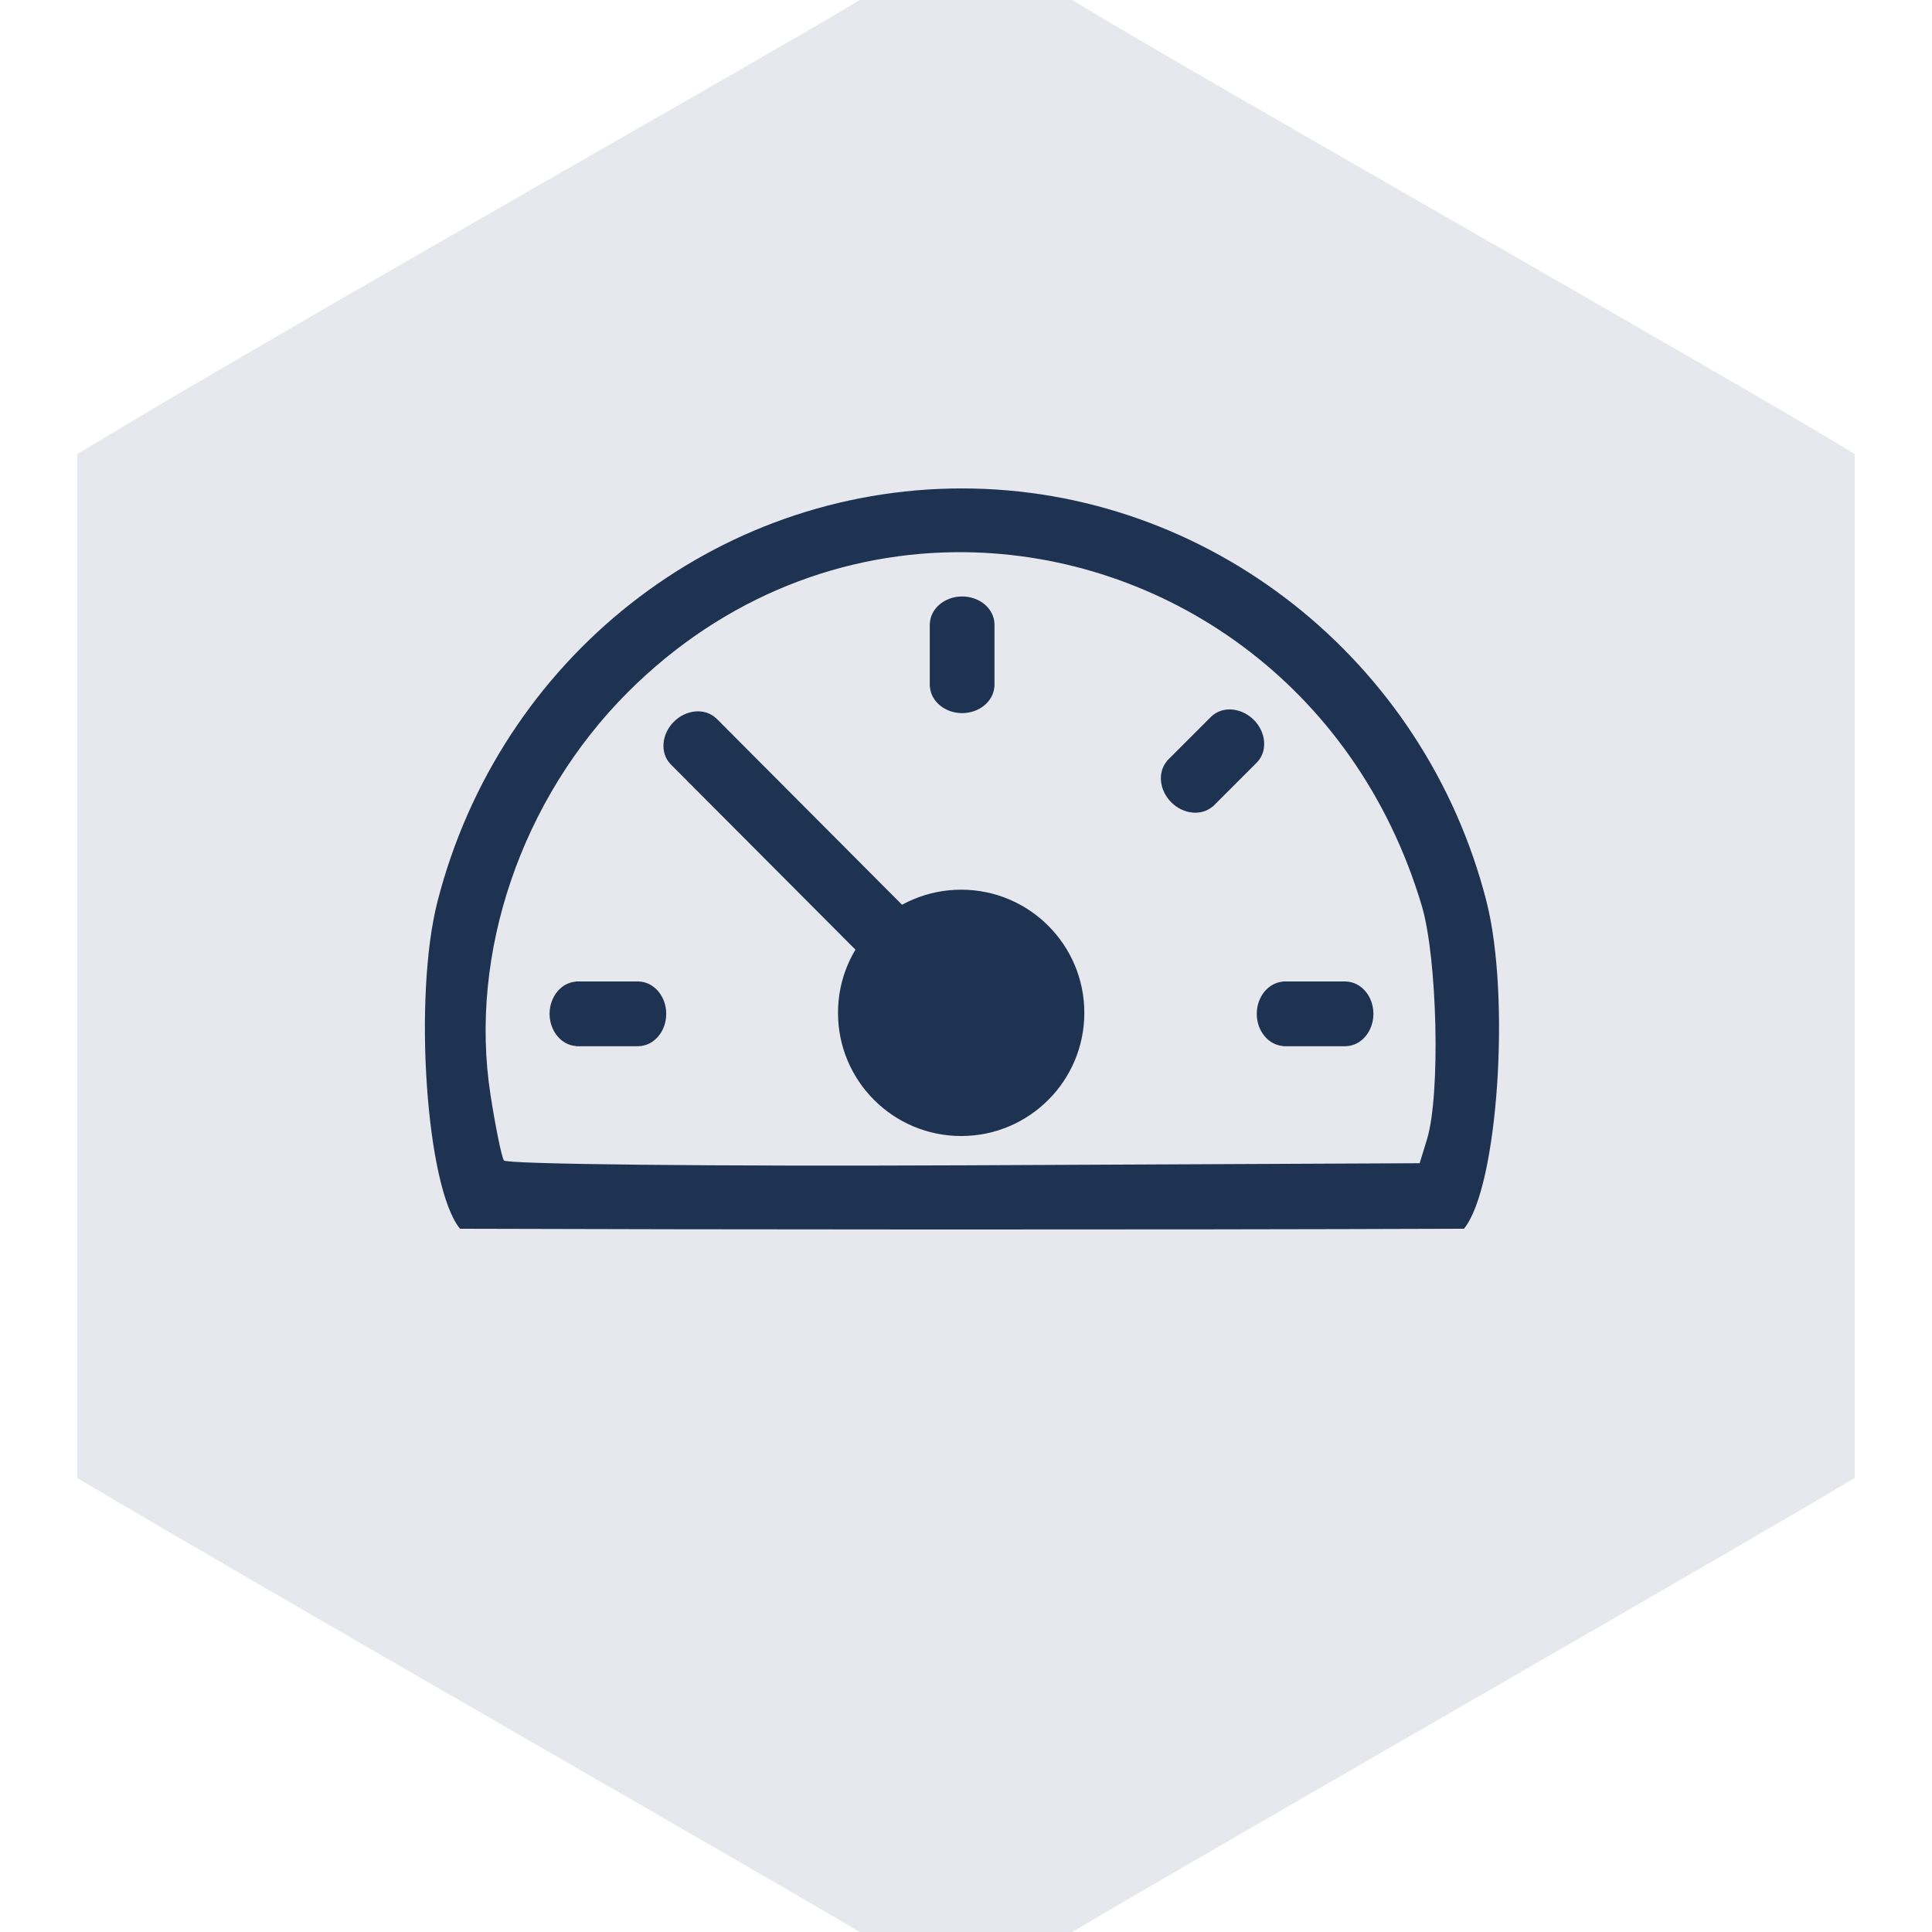
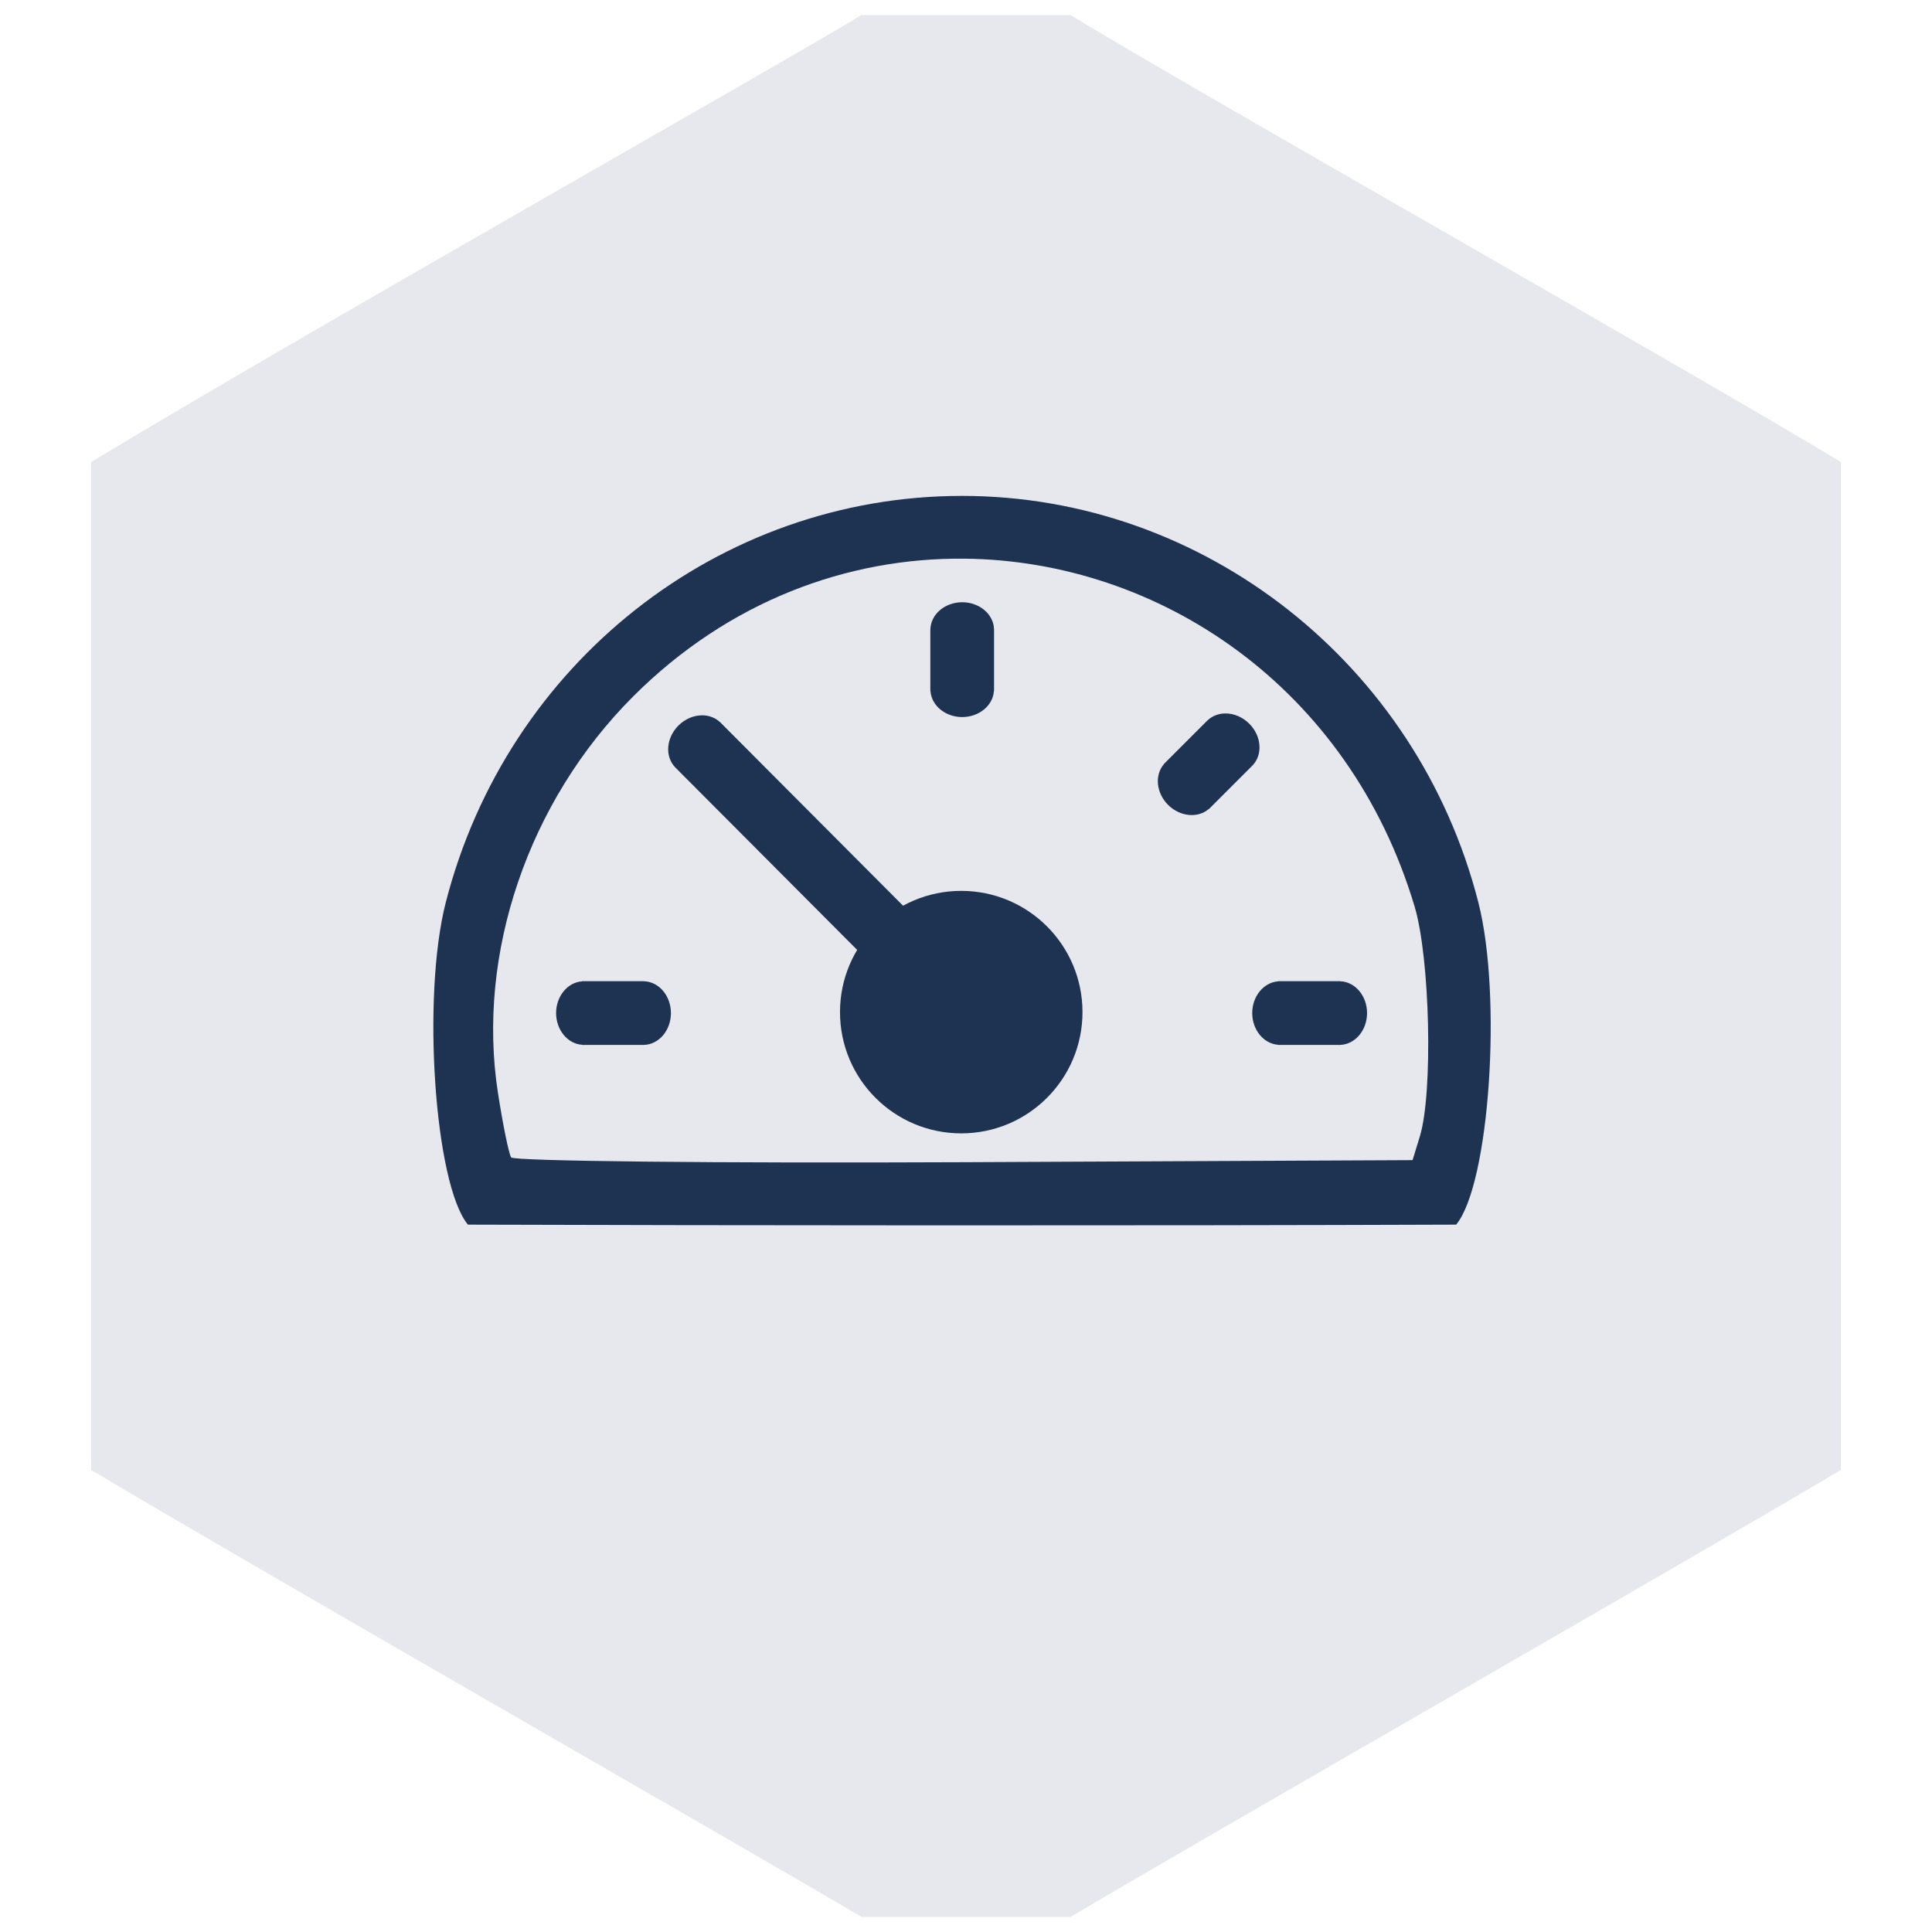
- <svg xmlns="http://www.w3.org/2000/svg" version="1.1" id="svg1" width="200" height="200" viewBox="0 0 200 200" xml:space="preserve">
+ <svg xmlns="http://www.w3.org/2000/svg" version="1.1" id="svg1" width="512" height="512" viewBox="0 0 512 512" xml:space="preserve">
  <defs id="defs1" />
-   <g id="g1" style="display:inline">
+   <g id="g1" style="display:inline" transform="matrix(2.52,0,0,2.52,4,4)">
    <path style="display:inline;fill:#e7e8ed;fill-opacity:1;stroke-width:1.015" d="m 8.001,153 c -0.003,-32.279 4.73e-4,-19.521 0,-106 C 30.964,33.118 80.005,5.466 89,0.002 c 10.733,-0.004 19.925,-0.002 22,0 C 124.78,8.386 178.227,38.603 192,47 c -1e-4,35.435 9.7e-4,32.35 0,106 -14.079,8.411 -66.965,38.661 -80.999,47 H 89 C 78.871,193.959 25.308,163.338 8.001,153 Z" id="path4" clip-path="none" />
    <path id="path87" clip-path="none" style="display:inline;fill:#1e3251;fill-opacity:1;stroke-width:1.015" d="m 99.584,50.562 c -25.531,0 -47.843,17.576 -54.297,42.771 -2.522,9.844 -1.18,29.63 2.336,33.866 25.918,0.085 71.286,0.122 103.922,0 3.511,-4.231 4.853,-24.007 2.34,-33.866 C 147.488,68.246 125.04,50.562 99.584,50.562 Z m 0.26,6.602 c 20.512,0.211 40.446,13.523 47.334,36.586 1.624,5.438 1.947,19.598 0.551,24.166 l -0.766,2.5 -47.178,0.217 c -25.948,0.118 -47.377,-0.109 -47.621,-0.504 -0.244,-0.395 -0.869,-3.449 -1.387,-6.787 C 48.507,98.71 53.977,82.674 64.992,71.658 75.023,61.628 87.537,57.038 99.844,57.164 Z" />
-     <path id="path94" style="fill:#1e3251;fill-opacity:1;stroke:none;stroke-width:0.348;stroke-opacity:0.487" d="m 99.6,61.746 a 3.35,2.911 0 0 0 -3.344,2.838 H 96.25 v 0.072 6.254 0.193 h 0.016 a 3.35,2.911 0 0 0 3.334,2.719 3.35,2.911 0 0 0 3.334,-2.719 h 0.016 v -0.193 -6.254 -0.072 h -0.002 a 3.35,2.911 0 0 0 -3.348,-2.838 z M 127.283,73.439 a 3.35,2.911 45 0 0 -1.867,0.719 l -0.004,-0.004 -0.051,0.051 -4.422,4.422 -0.137,0.137 0.01,0.012 a 3.35,2.911 45 0 0 0.436,4.279 3.35,2.911 45 0 0 4.281,0.436 l 0.01,0.012 0.137,-0.137 4.422,-4.422 0.051,-0.053 a 3.35,2.911 45 0 0 -0.361,-4.375 3.35,2.911 45 0 0 -2.504,-1.076 z M 59.611,101.6 v 0.016 a 2.911,3.35 0 0 0 -2.719,3.334 2.911,3.35 0 0 0 2.719,3.336 v 0.016 h 0.193 6.254 0.072 v -0.002 a 2.911,3.35 0 0 0 2.838,-3.348 v -0.002 a 2.911,3.35 0 0 0 -2.838,-3.344 v -0.006 h -0.072 -6.254 z m 73.207,0 v 0.016 a 2.911,3.35 0 0 0 -2.719,3.334 2.911,3.35 0 0 0 2.719,3.336 v 0.016 h 0.193 6.254 0.072 v -0.002 a 2.911,3.35 0 0 0 2.838,-3.348 v -0.002 a 2.911,3.35 0 0 0 -2.838,-3.344 v -0.006 h -0.072 -6.254 z" />
+     <path id="path94" style="fill:#1e3251;fill-opacity:1;stroke:none;stroke-width:0.348;stroke-opacity:0.487" d="M 99.599 61.746 A 3.35 2.911 0 0 0 96.256 64.584 L 96.25 64.584 L 96.25 64.656 L 96.25 70.91 L 96.25 71.104 L 96.266 71.104 A 3.35 2.911 0 0 0 99.599 73.822 A 3.35 2.911 0 0 0 102.934 71.104 L 102.949 71.104 L 102.949 70.91 L 102.949 64.656 L 102.949 64.584 L 102.948 64.584 A 3.35 2.911 0 0 0 99.599 61.746 z M 127.283 73.44 A 3.35 2.911 45 0 0 125.416 74.158 L 125.412 74.154 L 125.361 74.205 L 120.94 78.627 L 120.802 78.764 L 120.812 78.775 A 3.35 2.911 45 0 0 121.248 83.054 A 3.35 2.911 45 0 0 125.529 83.49 L 125.539 83.502 L 125.676 83.365 L 130.098 78.943 L 130.149 78.891 A 3.35 2.911 45 0 0 129.787 74.516 A 3.35 2.911 45 0 0 127.283 73.44 z M 72.291 73.637 C 71.412 73.627 70.482 73.992 69.759 74.713 C 68.475 75.999 68.315 77.939 69.399 79.088 L 69.398 79.088 L 69.448 79.14 L 97.557 107.34 L 97.693 107.477 L 97.705 107.466 C 98.867 108.463 100.737 108.274 101.985 107.031 C 103.227 105.783 103.417 103.913 102.42 102.751 L 102.431 102.74 L 102.294 102.603 L 74.185 74.402 L 74.134 74.351 L 74.13 74.356 C 73.628 73.882 72.975 73.646 72.291 73.637 z M 59.611 101.6 L 59.611 101.615 A 2.911 3.35 0 0 0 56.893 104.949 A 2.911 3.35 0 0 0 59.611 108.285 L 59.611 108.301 L 59.804 108.301 L 66.058 108.301 L 66.131 108.301 L 66.131 108.298 A 2.911 3.35 0 0 0 68.969 104.951 L 68.969 104.949 A 2.911 3.35 0 0 0 66.131 101.605 L 66.131 101.6 L 66.058 101.6 L 59.804 101.6 L 59.611 101.6 z M 132.819 101.6 L 132.819 101.615 A 2.911 3.35 0 0 0 130.1 104.949 A 2.911 3.35 0 0 0 132.819 108.285 L 132.819 108.301 L 133.012 108.301 L 139.266 108.301 L 139.338 108.301 L 139.338 108.298 A 2.911 3.35 0 0 0 142.176 104.951 L 142.176 104.949 A 2.911 3.35 0 0 0 139.338 101.605 L 139.338 101.6 L 139.266 101.6 L 133.012 101.6 L 132.819 101.6 z " />
    <circle style="fill:#1e3251;fill-opacity:1;stroke:none;stroke-width:1.022;stroke-opacity:0.487" id="path98" cx="99.5" cy="104.85" r="12.75" />
-     <path id="path97" style="display:inline;fill:#1e3251;fill-opacity:1;stroke:none;stroke-width:0.348;stroke-opacity:0.487" d="m 69.759,74.713 c 1.286,-1.282 3.224,-1.44 4.371,-0.358 l 0.004,-0.004 0.051,0.051 28.108,28.201 0.137,0.137 -0.011,0.011 c 0.997,1.162 0.807,3.032 -0.435,4.28 -1.248,1.242 -3.118,1.432 -4.28,0.435 l -0.011,0.011 -0.137,-0.137 -28.108,-28.201 -0.051,-0.051 0.001,-0.001 c -1.084,-1.148 -0.924,-3.089 0.36,-4.374 z" />
  </g>
</svg>
